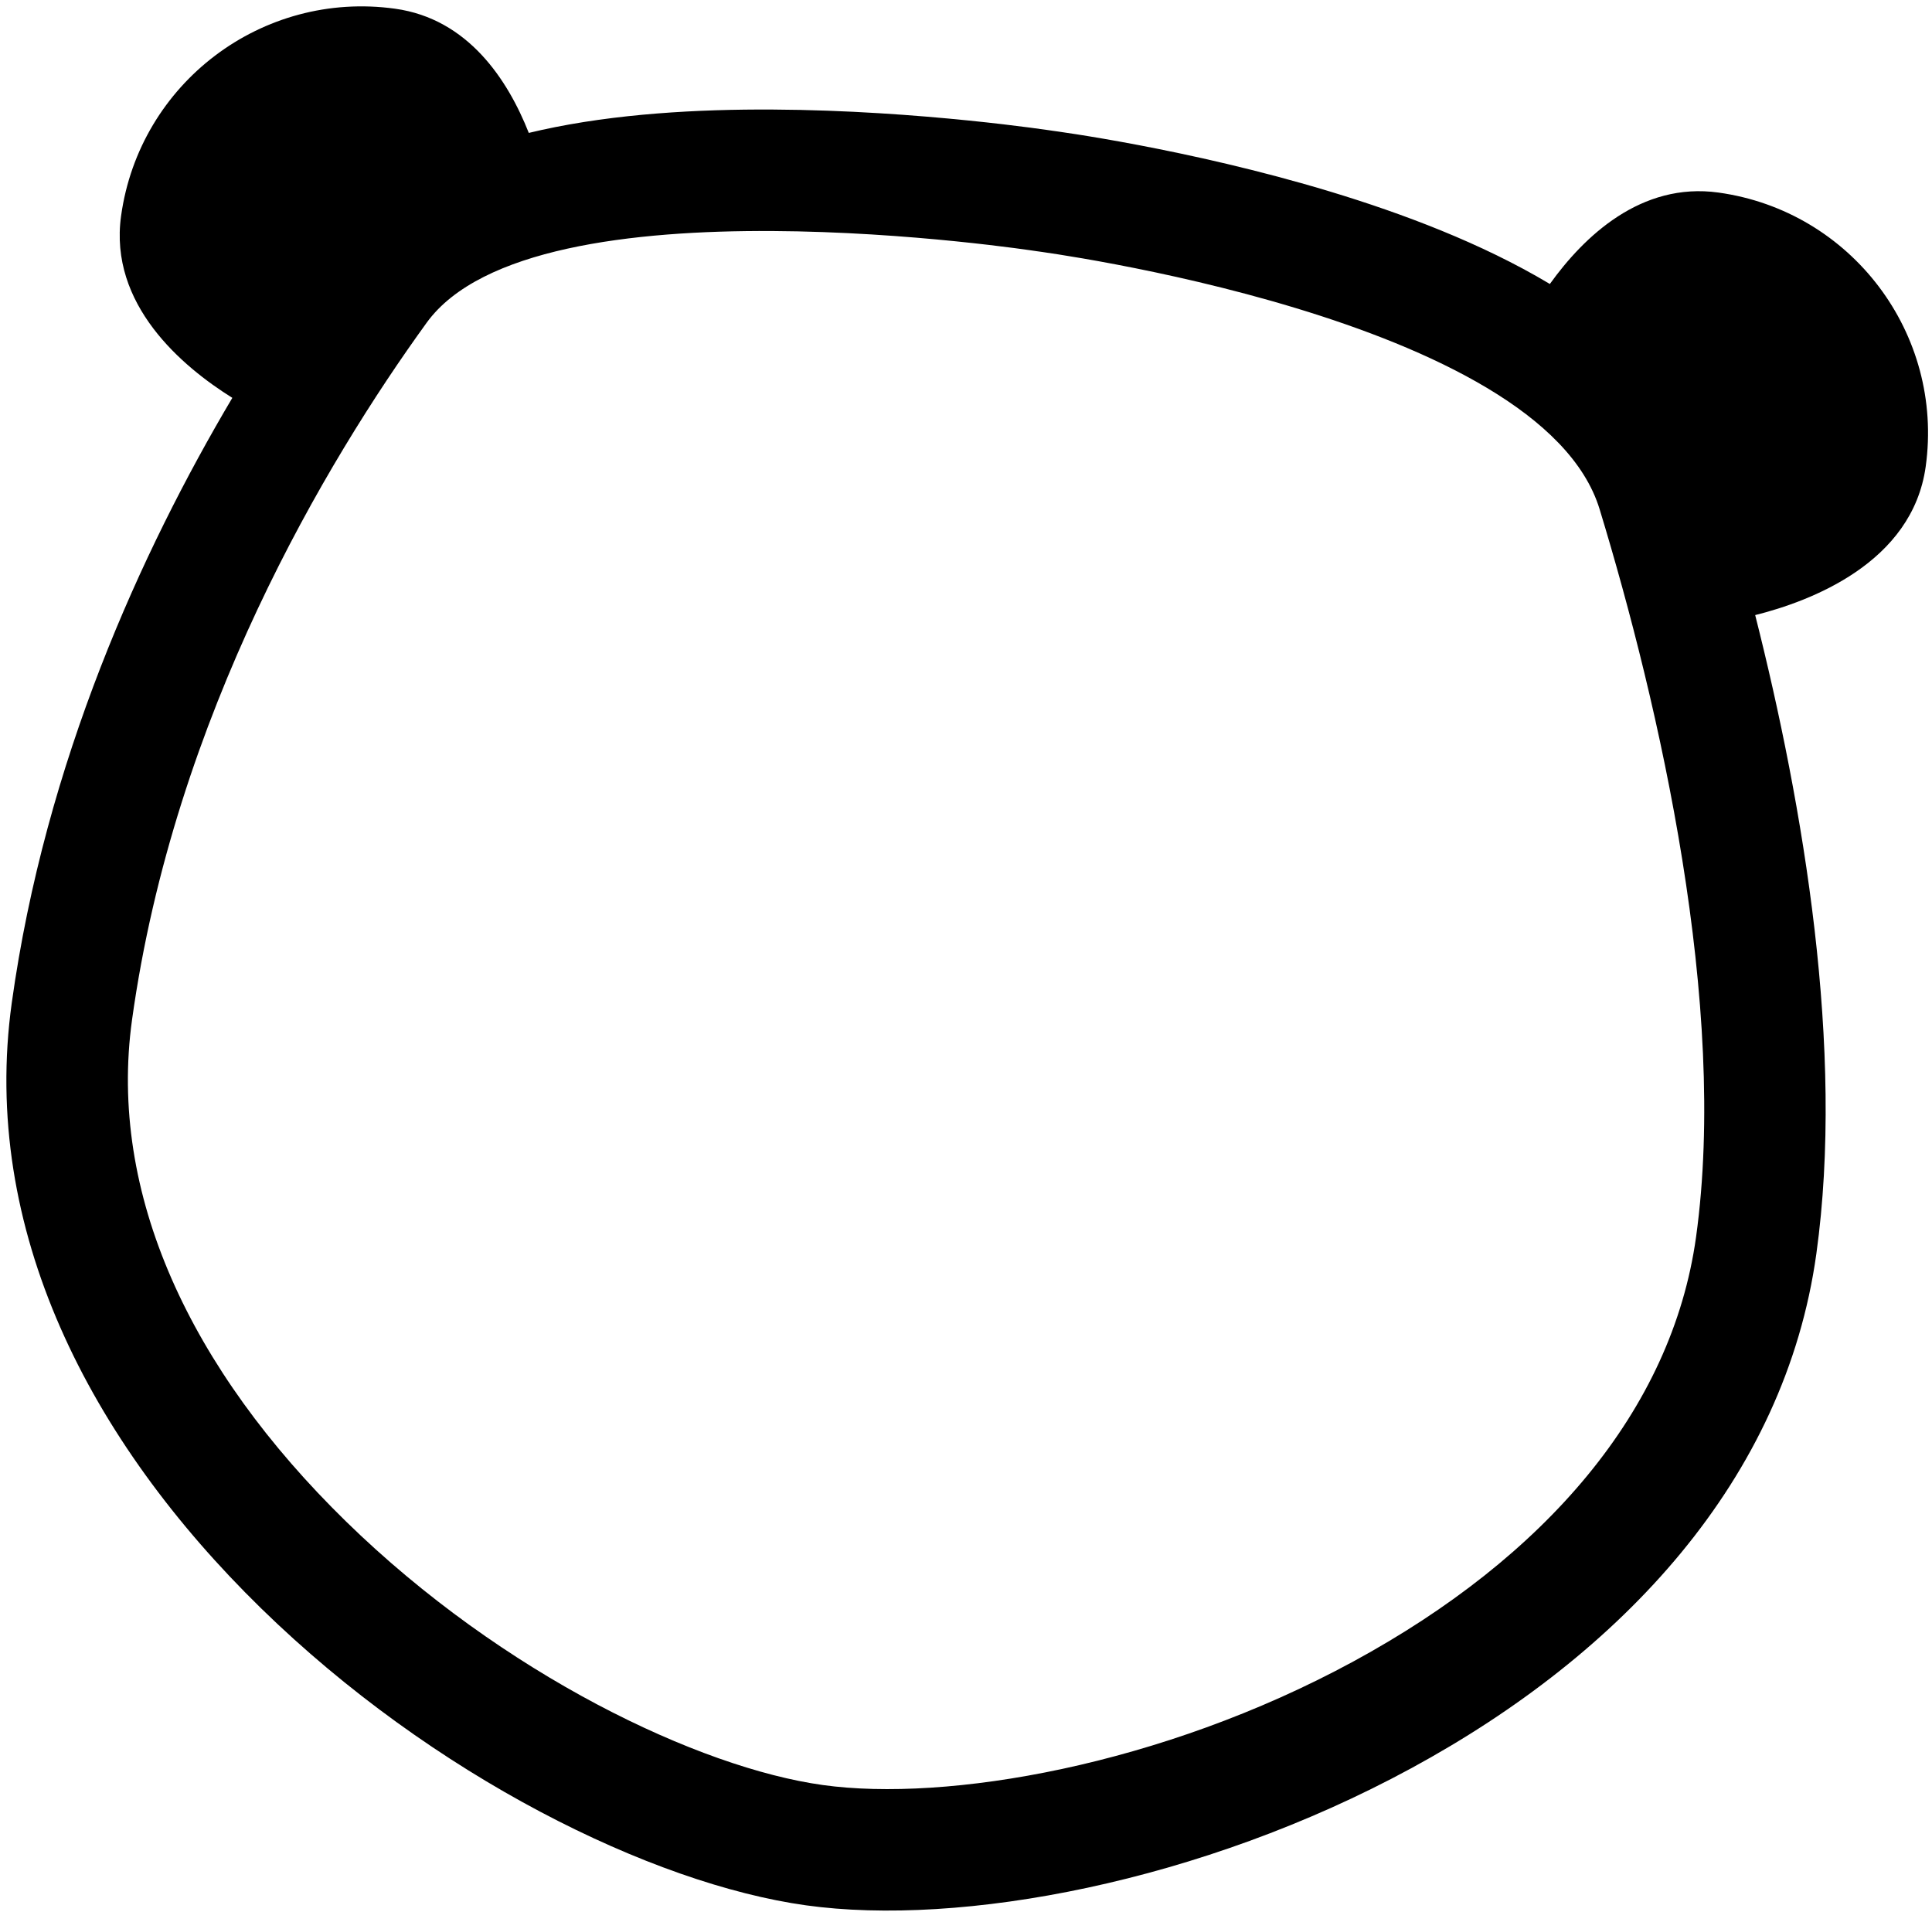
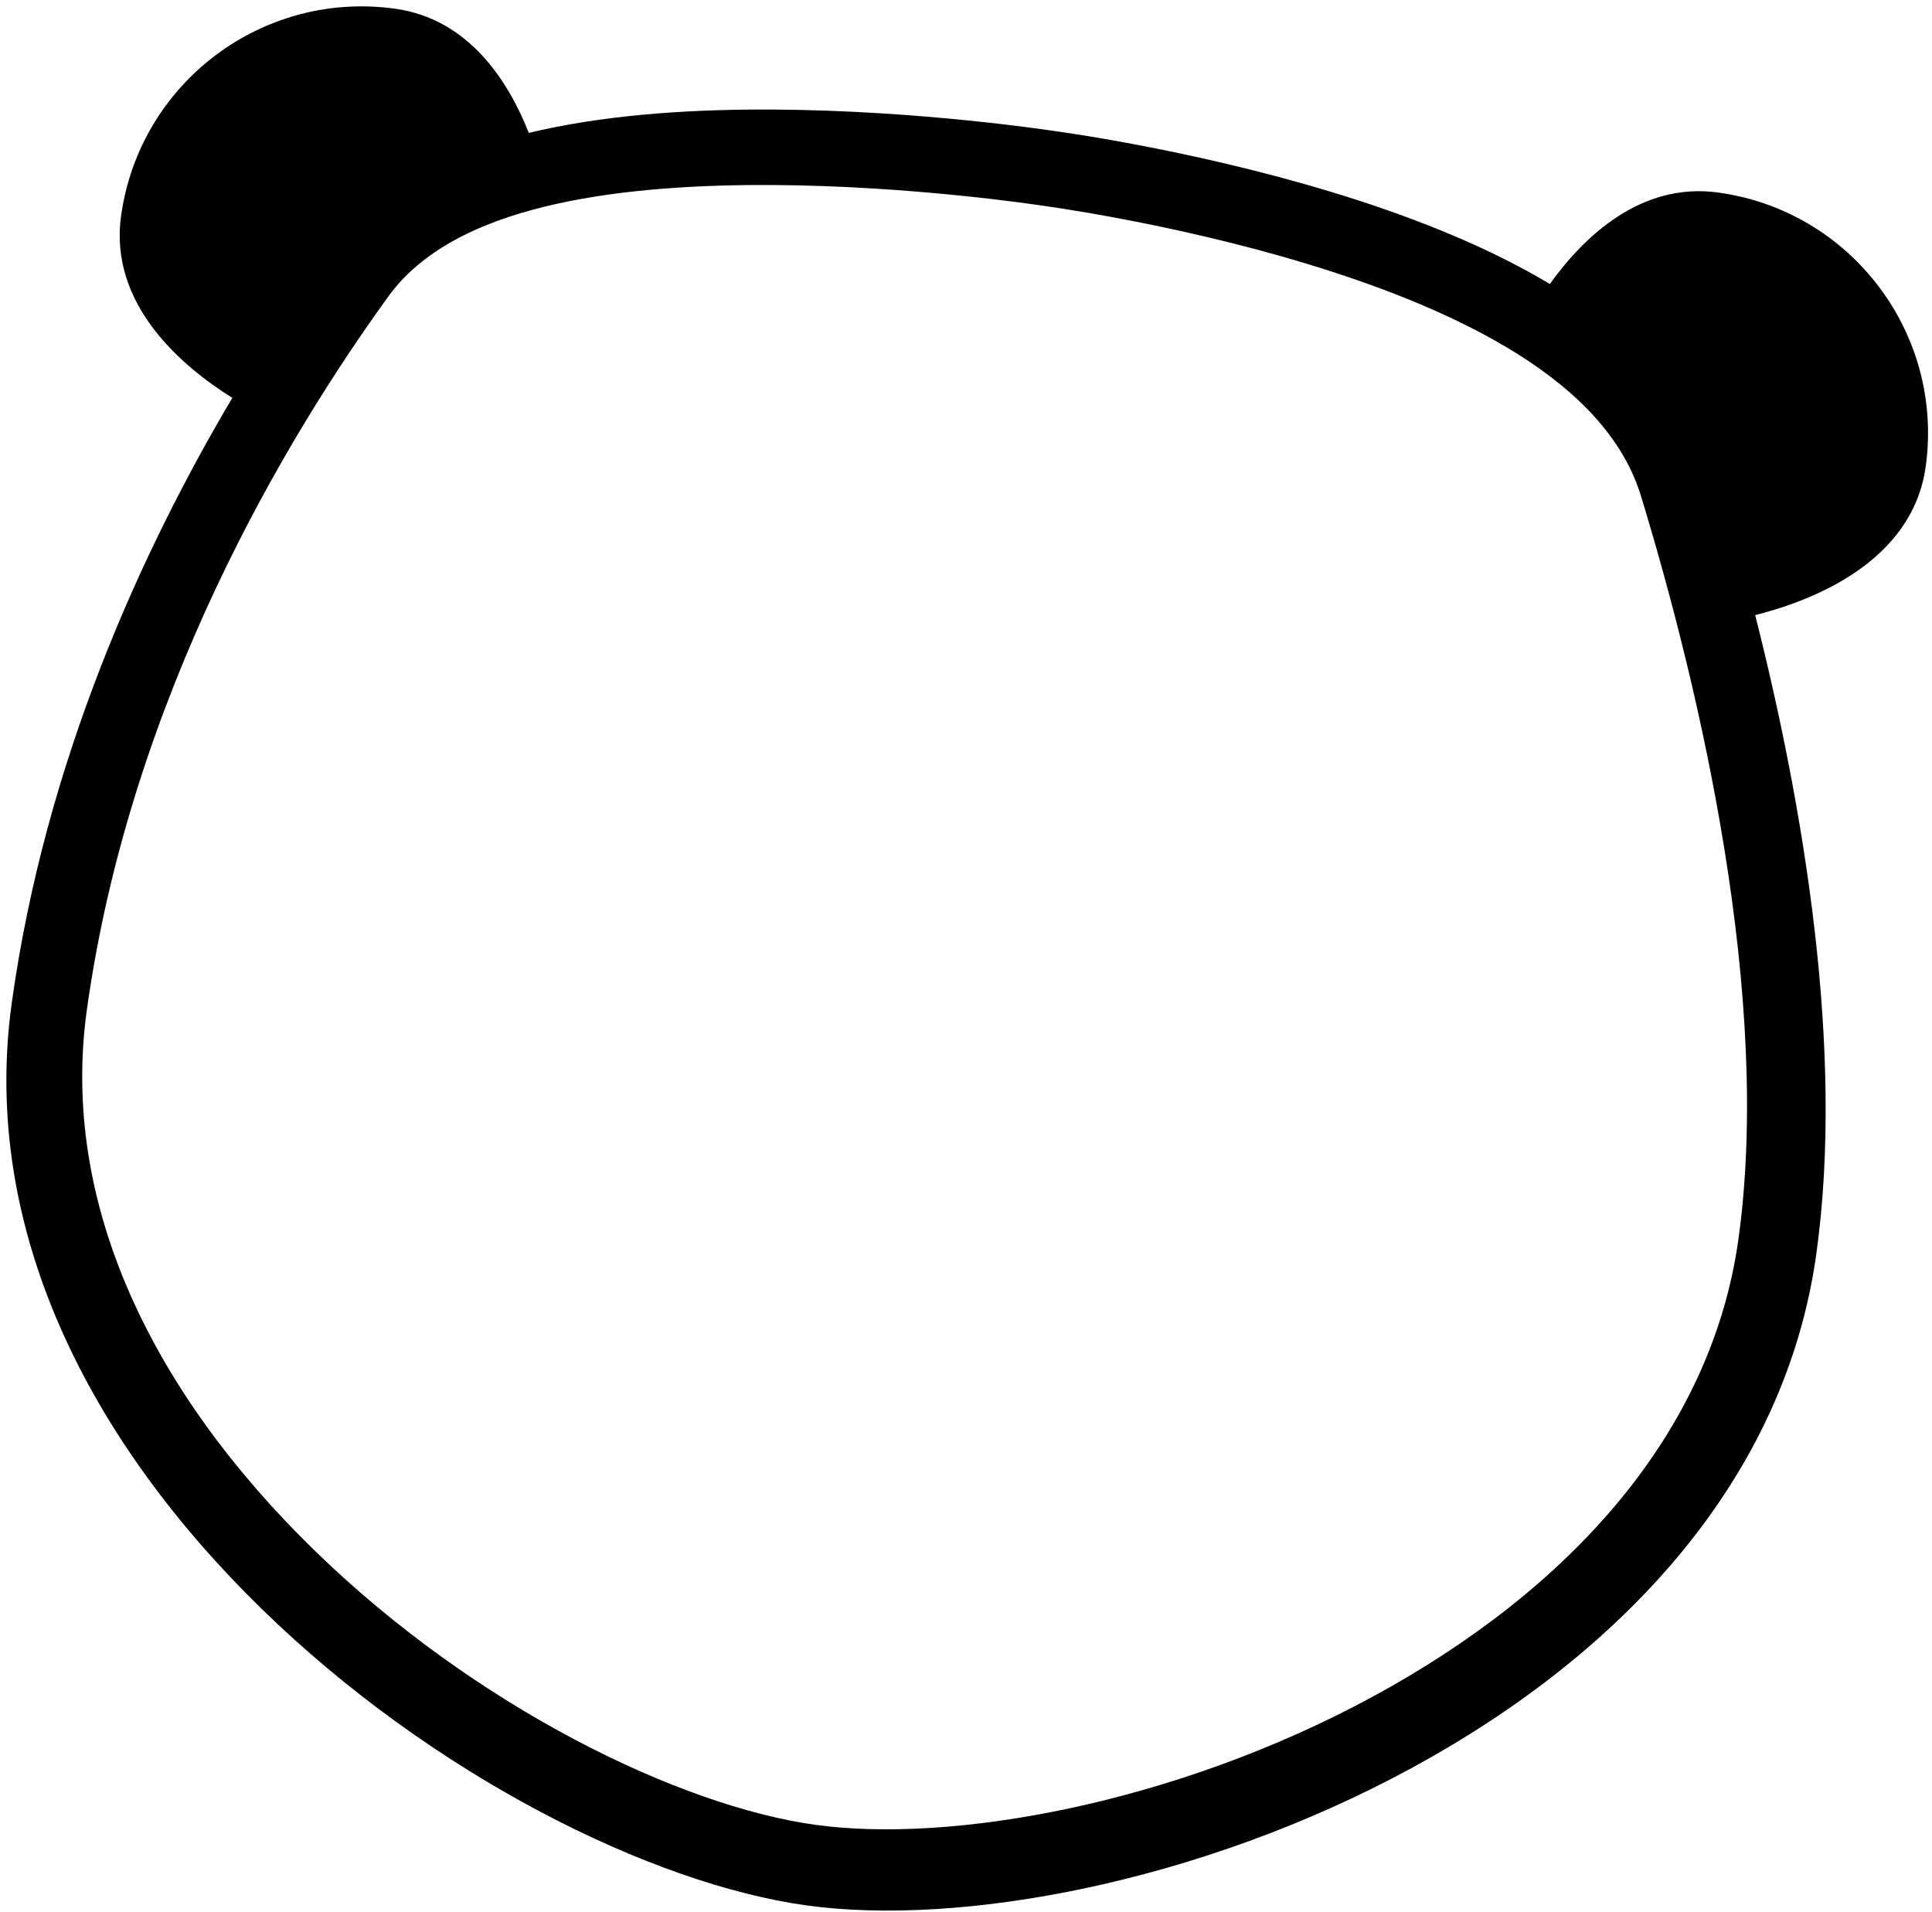
- <svg xmlns="http://www.w3.org/2000/svg" width="282" height="279" viewBox="0 0 282 279" fill="none">
-   <path d="M281.08 68.106C279.126 82.17 264.233 87.764 256.192 89.776C263.245 117.651 269.266 153.153 265.121 182.987C260.546 215.921 236.813 241.343 206.015 258.072C175.254 274.782 140.177 281.224 117.663 278.096C95.149 274.969 63.157 259.209 38.115 234.748C13.043 210.257 -2.861 179.329 1.714 146.395C6.609 111.153 20.662 80.424 33.911 58.069C26.591 53.497 15.873 44.466 17.673 31.514C20.367 12.117 38.276 -1.423 57.673 1.272C68.334 2.753 74.128 11.669 77.184 19.399C77.795 19.252 78.399 19.113 78.992 18.982C89.901 16.576 102.004 15.934 112.734 15.989C123.609 16.045 133.847 16.828 141.309 17.583C145.059 17.962 148.154 18.34 150.335 18.626C151.426 18.769 152.291 18.89 152.897 18.977C153.2 19.02 153.439 19.055 153.609 19.081L153.709 19.096L153.813 19.11C153.988 19.134 154.231 19.167 154.539 19.211C155.155 19.299 156.03 19.428 157.13 19.6C159.328 19.944 162.435 20.462 166.174 21.173C173.61 22.588 183.746 24.806 194.286 28.002C204.682 31.155 216.242 35.487 226.118 41.388L226.221 41.45C231.191 34.524 239.517 26.533 250.838 28.106C270.235 30.8 283.775 48.709 281.08 68.106ZM247.561 180.548C252.249 146.8 242.224 103.017 233.487 74.334C224.939 46.273 151.205 36.648 151.205 36.648C151.205 36.648 78.019 25.347 62.269 47.113C47.605 67.377 25.432 104.508 19.274 148.834C15.75 174.202 27.765 199.854 50.504 222.065C73.42 244.45 102.076 258.032 120.103 260.536C138.129 263.04 169.403 257.784 197.553 242.493C225.484 227.321 244.037 205.916 247.561 180.548Z" fill="#000" />
+ <svg xmlns="http://www.w3.org/2000/svg" width="282" height="279" viewBox="0 0 282 279" fill="#000">
+   <path fill-rule="evenodd" clip-rule="evenodd" d="M256.192 89.776C264.233 87.764 279.126 82.171 281.08 68.106C283.775 48.709 270.235 30.8 250.838 28.106C239.517 26.533 231.191 34.524 226.221 41.45L226.118 41.388C216.242 35.487 204.682 31.155 194.286 28.002C183.746 24.806 173.61 22.589 166.174 21.174C162.435 20.462 159.328 19.944 157.13 19.6C156.03 19.428 155.155 19.299 154.539 19.211C154.231 19.167 153.988 19.134 153.813 19.11L153.709 19.096L153.609 19.081C153.439 19.055 153.2 19.02 152.897 18.977C152.291 18.89 151.426 18.769 150.335 18.626C148.154 18.34 145.059 17.963 141.309 17.583C133.847 16.828 123.609 16.045 112.734 15.989C102.004 15.934 89.901 16.577 78.992 18.982C78.399 19.113 77.795 19.252 77.184 19.399C74.128 11.669 68.334 2.753 57.673 1.272C38.276 -1.423 20.367 12.117 17.673 31.514C15.873 44.466 26.59 53.497 33.911 58.069C20.662 80.424 6.609 111.153 1.714 146.395C-2.862 179.329 13.043 210.257 38.115 234.748C63.157 259.209 95.149 274.969 117.663 278.096C140.177 281.224 175.254 274.782 206.015 258.072C236.813 241.343 260.546 215.921 265.121 182.987C269.266 153.153 263.245 117.651 256.192 89.776ZM152.068 30.005L151.9 29.982L151.736 29.958C151.585 29.935 151.367 29.903 151.085 29.863C150.522 29.782 149.704 29.668 148.664 29.532C146.584 29.259 143.61 28.897 139.998 28.532C132.789 27.804 122.965 27.056 112.593 27.003C102.278 26.95 91.121 27.579 81.362 29.728C71.912 31.809 62.212 35.642 56.704 43.243C41.803 63.806 19.024 101.778 12.674 147.422C8.748 175.642 22.256 203.225 45.8 226.191C69.438 249.247 99.268 263.605 118.993 266.341C138.717 269.077 171.337 263.383 200.374 247.633C229.295 231.946 249.821 209.084 253.746 180.864C258.638 145.705 248.231 100.946 239.512 72.365C236.611 62.855 228.568 55.854 219.986 50.734C211.211 45.498 200.632 41.492 190.678 38.478C180.666 35.446 170.975 33.326 163.813 31.965C160.224 31.283 157.249 30.788 155.162 30.462C154.118 30.299 153.295 30.178 152.726 30.097C152.442 30.056 152.221 30.026 152.068 30.005Z" />
</svg>
